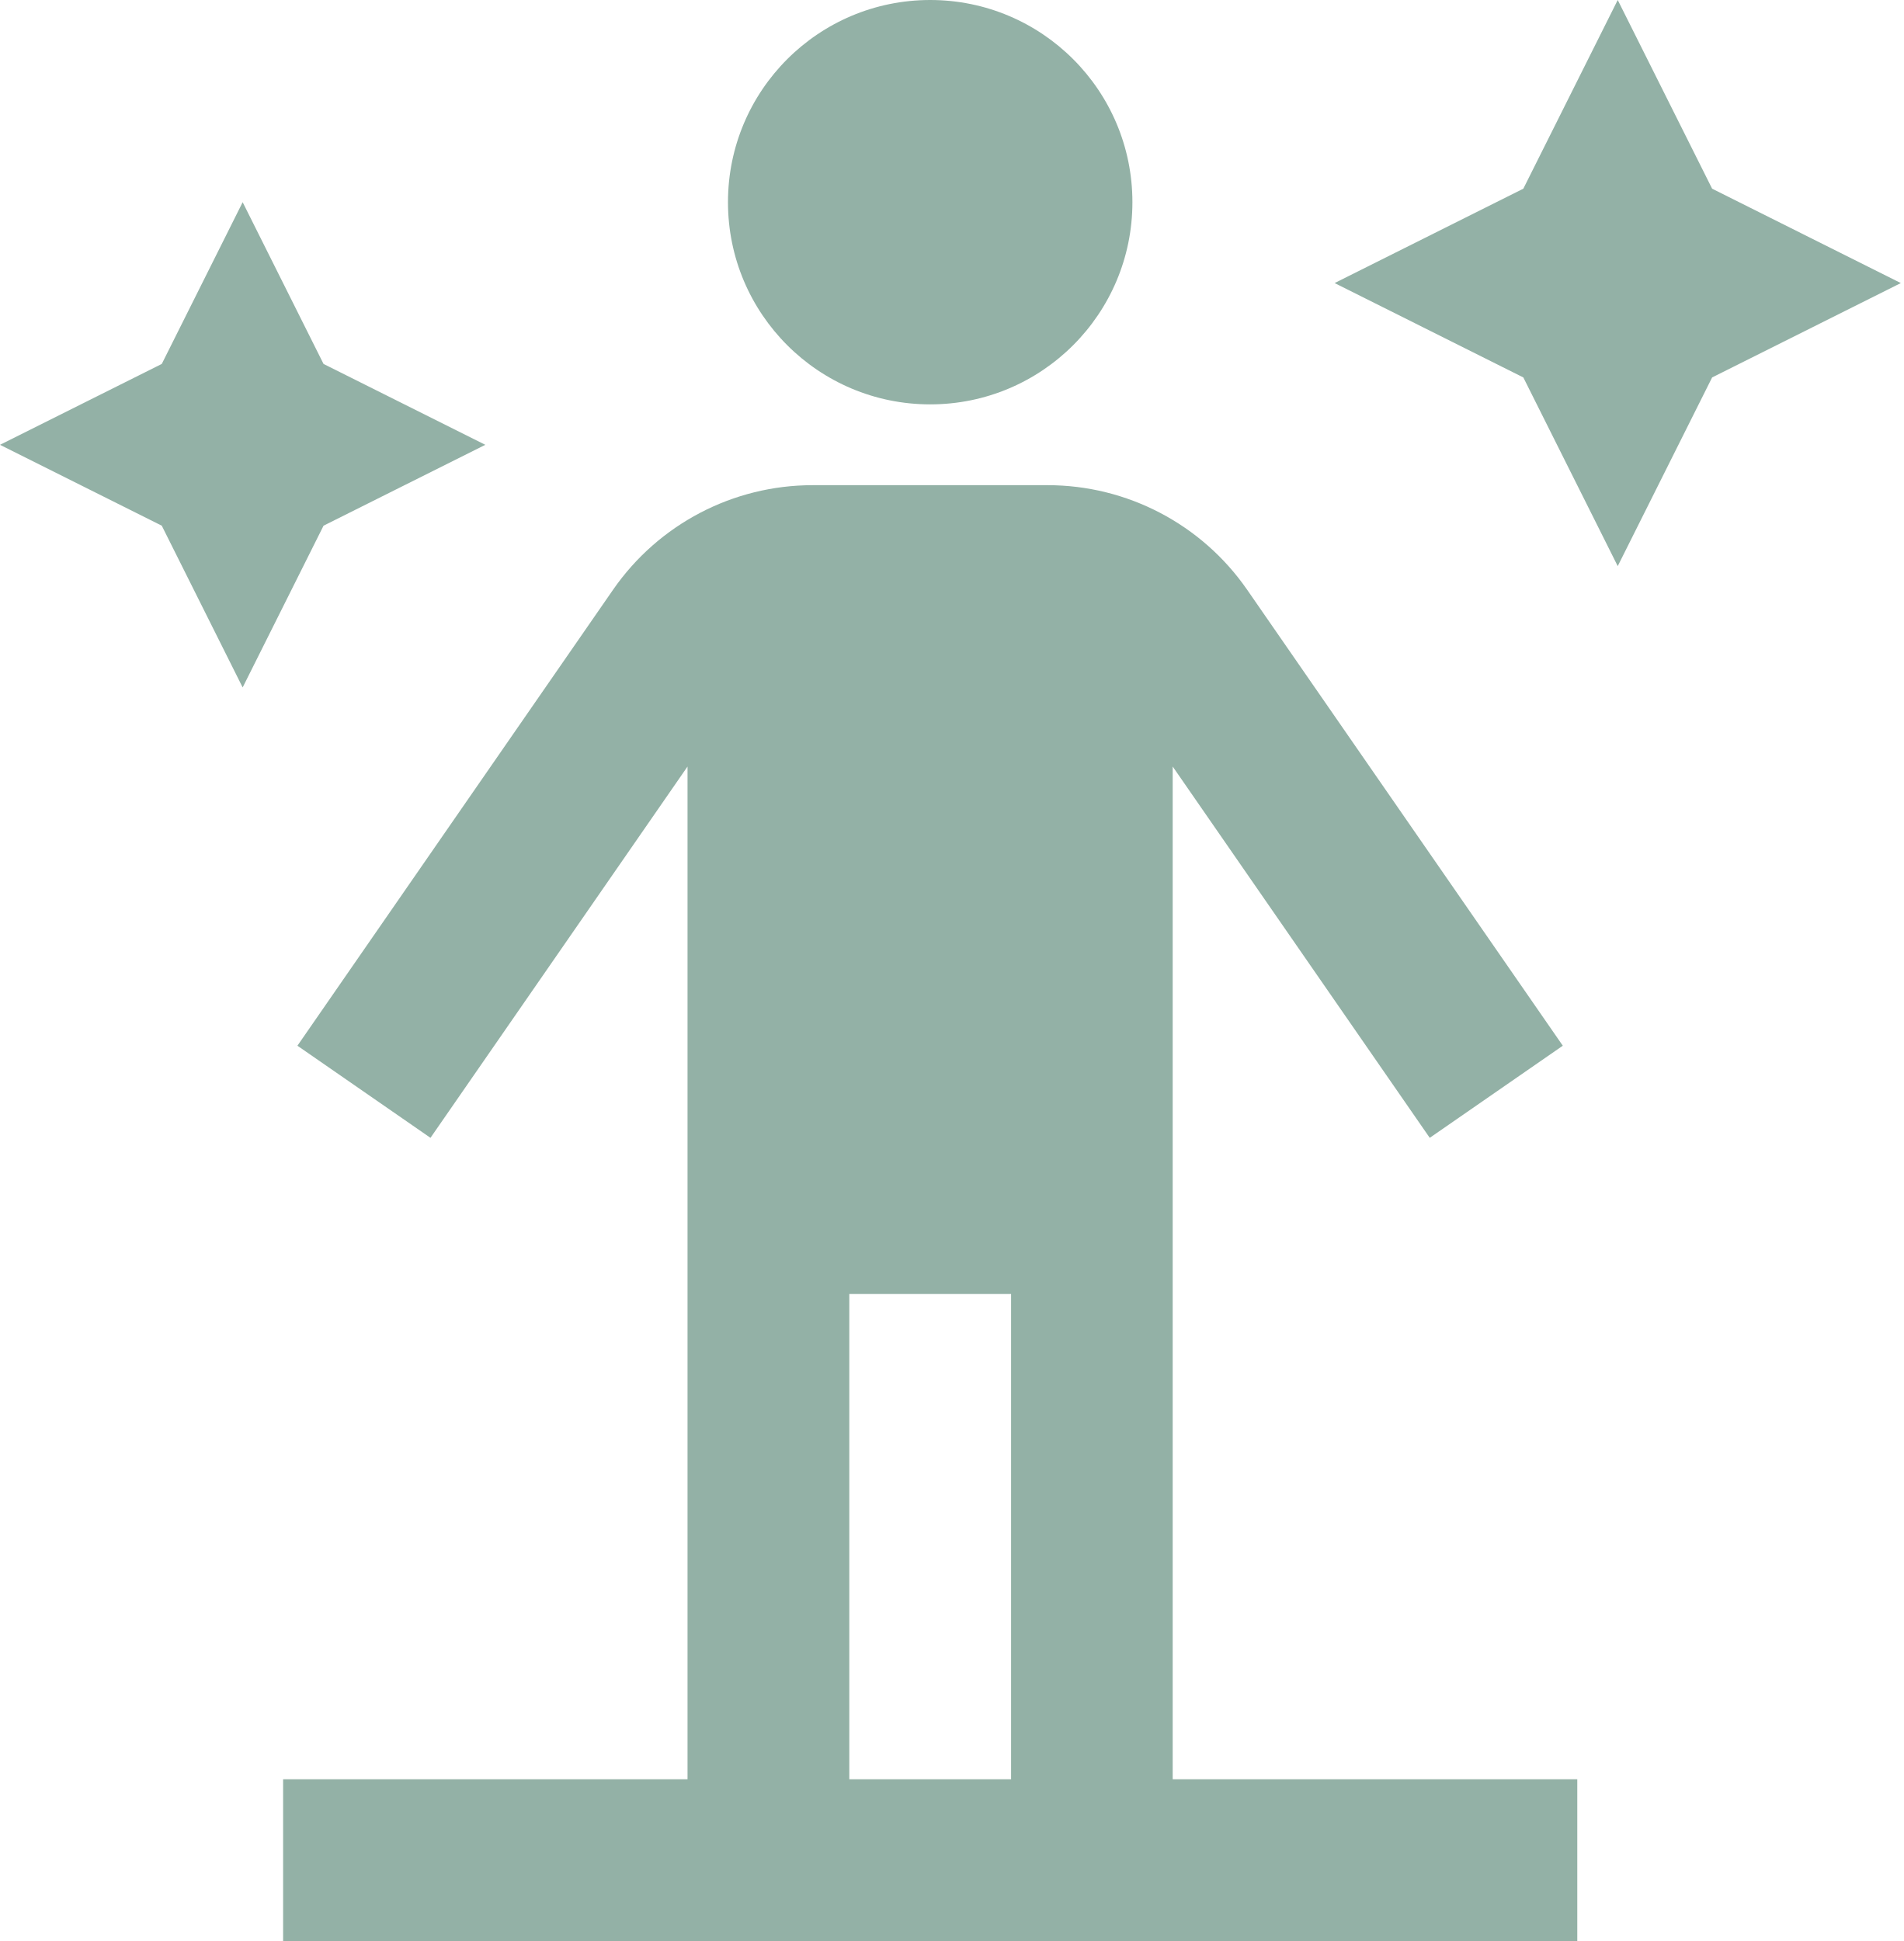
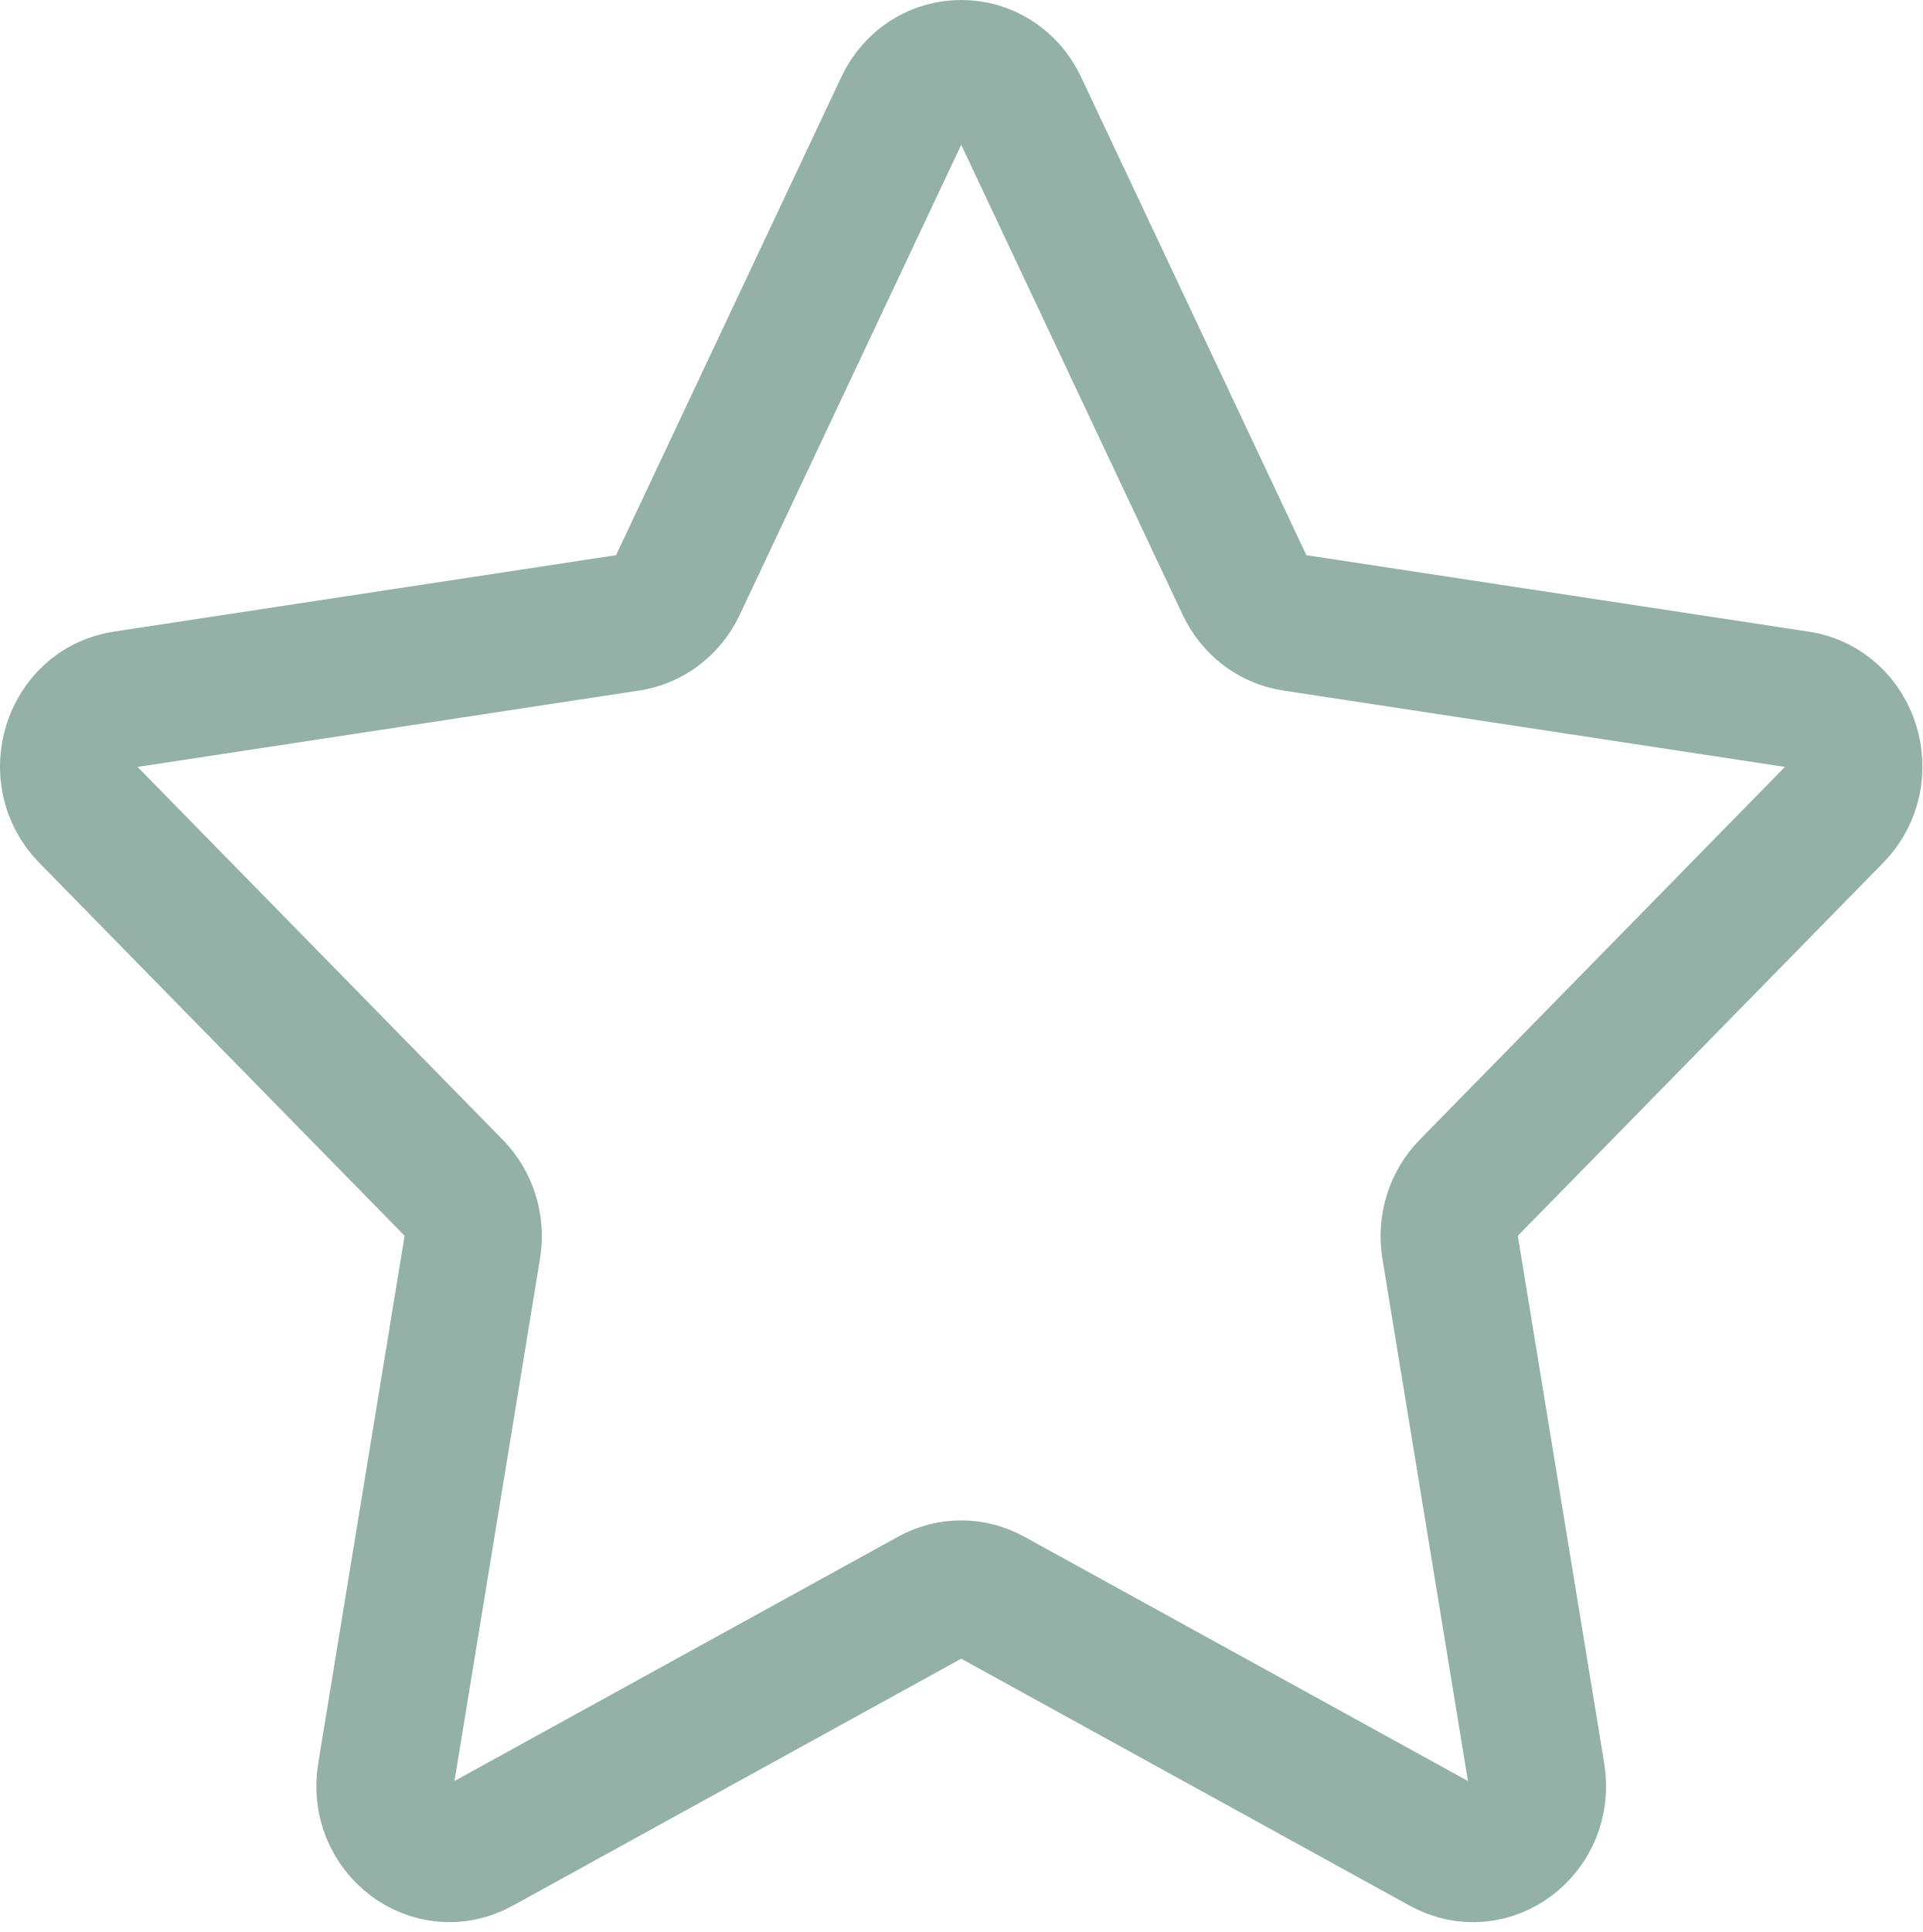
- <svg xmlns="http://www.w3.org/2000/svg" width="502" height="512" viewBox="0 0 502 512" fill="none">
-   <path d="M192 53.333C192 23.872 215.872 0 245.333 0C274.795 0 298.667 23.872 298.667 53.333C298.667 82.795 274.795 106.667 245.333 106.667C215.872 106.667 192 82.795 192 53.333ZM309.333 469.333H416V512H74.667V469.333H181.333V202.197L113.536 300.139L78.443 275.84L161.707 155.541C173.696 138.261 193.344 127.979 214.336 127.979H276.288C297.259 127.979 316.928 138.261 328.896 155.52L412.181 275.84L377.088 300.139L309.291 202.197V469.312L309.333 469.333ZM224 469.333H266.667V341.333H224V469.333ZM451.563 49.771L426.667 0L401.771 49.771L352 74.667L401.771 99.563L426.667 149.333L451.563 99.563L501.333 74.667L451.563 49.771ZM128 117.333L85.333 96L64 53.333L42.667 96L0 117.333L42.667 138.667L64 181.333L85.333 138.667L128 117.333Z" fill="#93B1A6" />
+ <svg xmlns="http://www.w3.org/2000/svg" width="196" height="197" viewBox="0 0 196 197" fill="none">
+   <path d="M103.888 10.838L126.917 59.724C127.876 61.754 129.724 63.161 131.866 63.49L183.364 71.33C188.754 72.149 190.903 79.086 187.004 83.069L149.737 121.12C148.19 122.702 147.483 124.977 147.847 127.209L156.646 180.94C157.563 186.561 151.935 190.852 147.112 188.192L101.053 162.824C99.142 161.767 96.853 161.767 94.942 162.824L48.883 188.192C44.068 190.845 38.433 186.561 39.35 180.94L48.148 127.209C48.513 124.977 47.806 122.702 46.259 121.12L8.992 83.069C5.093 79.086 7.242 72.149 12.632 71.33L64.129 63.49C66.271 63.161 68.119 61.754 69.078 59.724L92.107 10.838C94.515 5.721 101.473 5.721 103.888 10.838Z" stroke="#93B1A6" stroke-width="14" stroke-miterlimit="10" stroke-linecap="round" stroke-linejoin="round" />
</svg>
